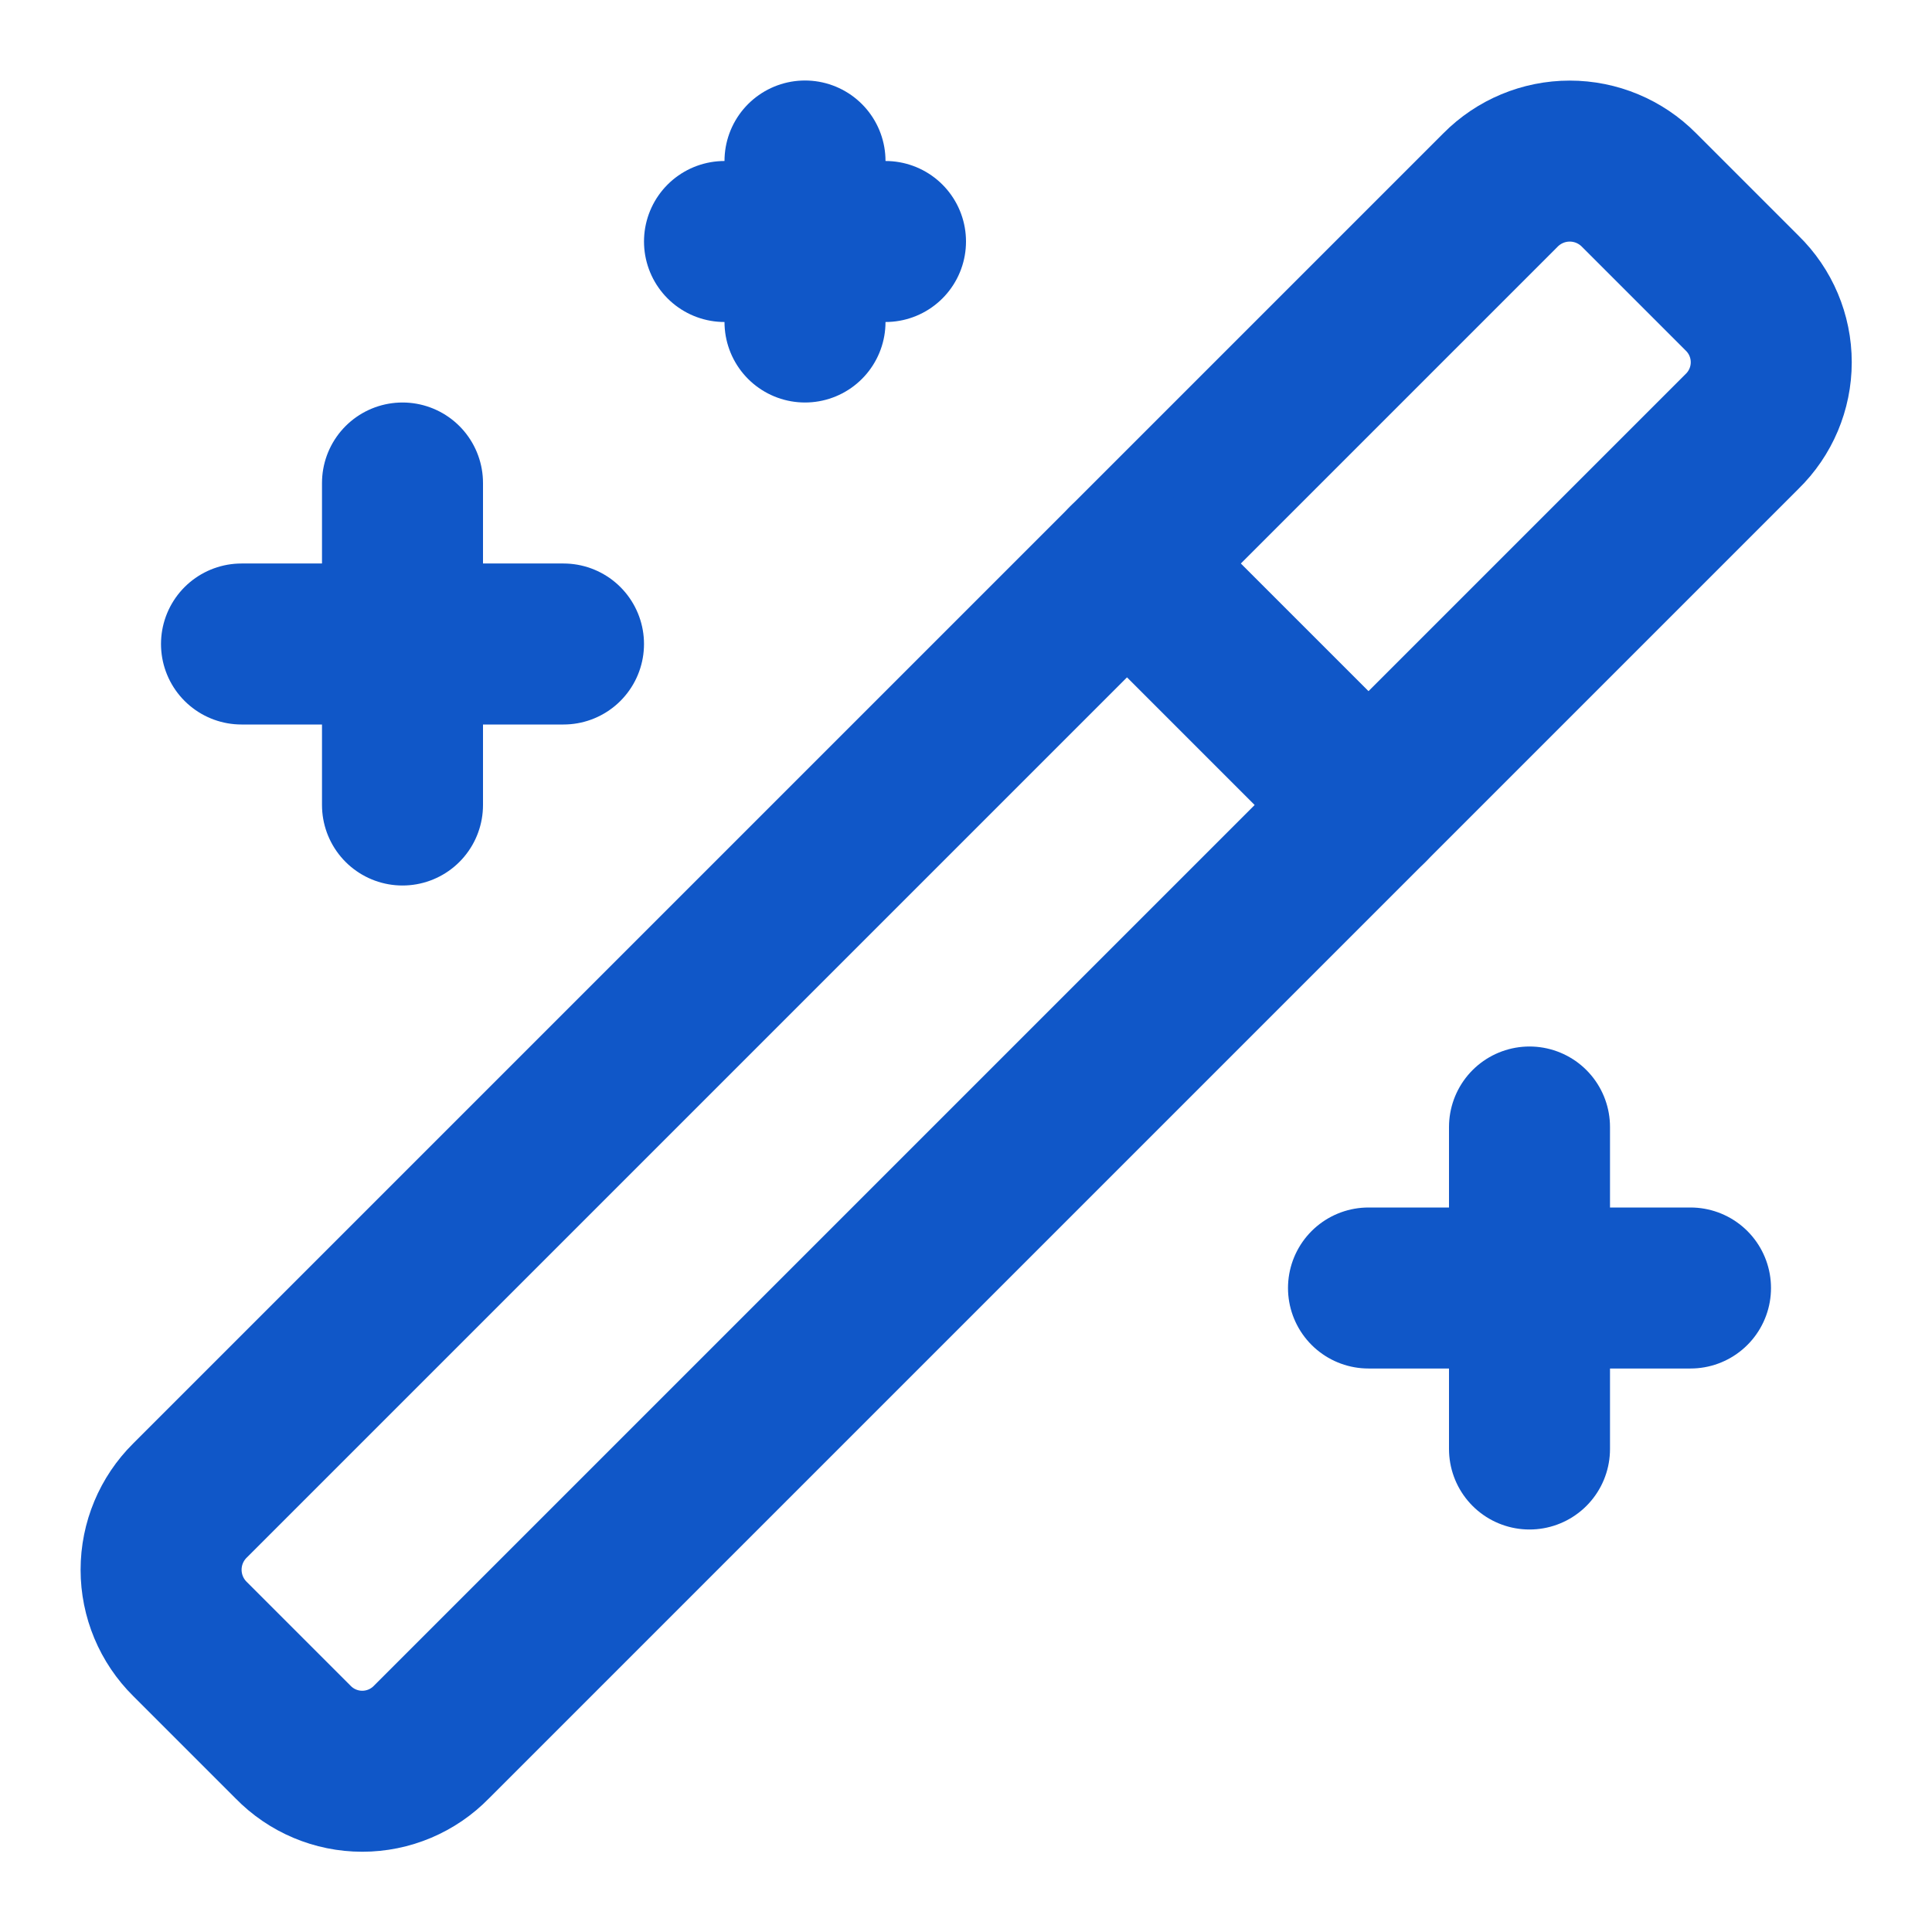
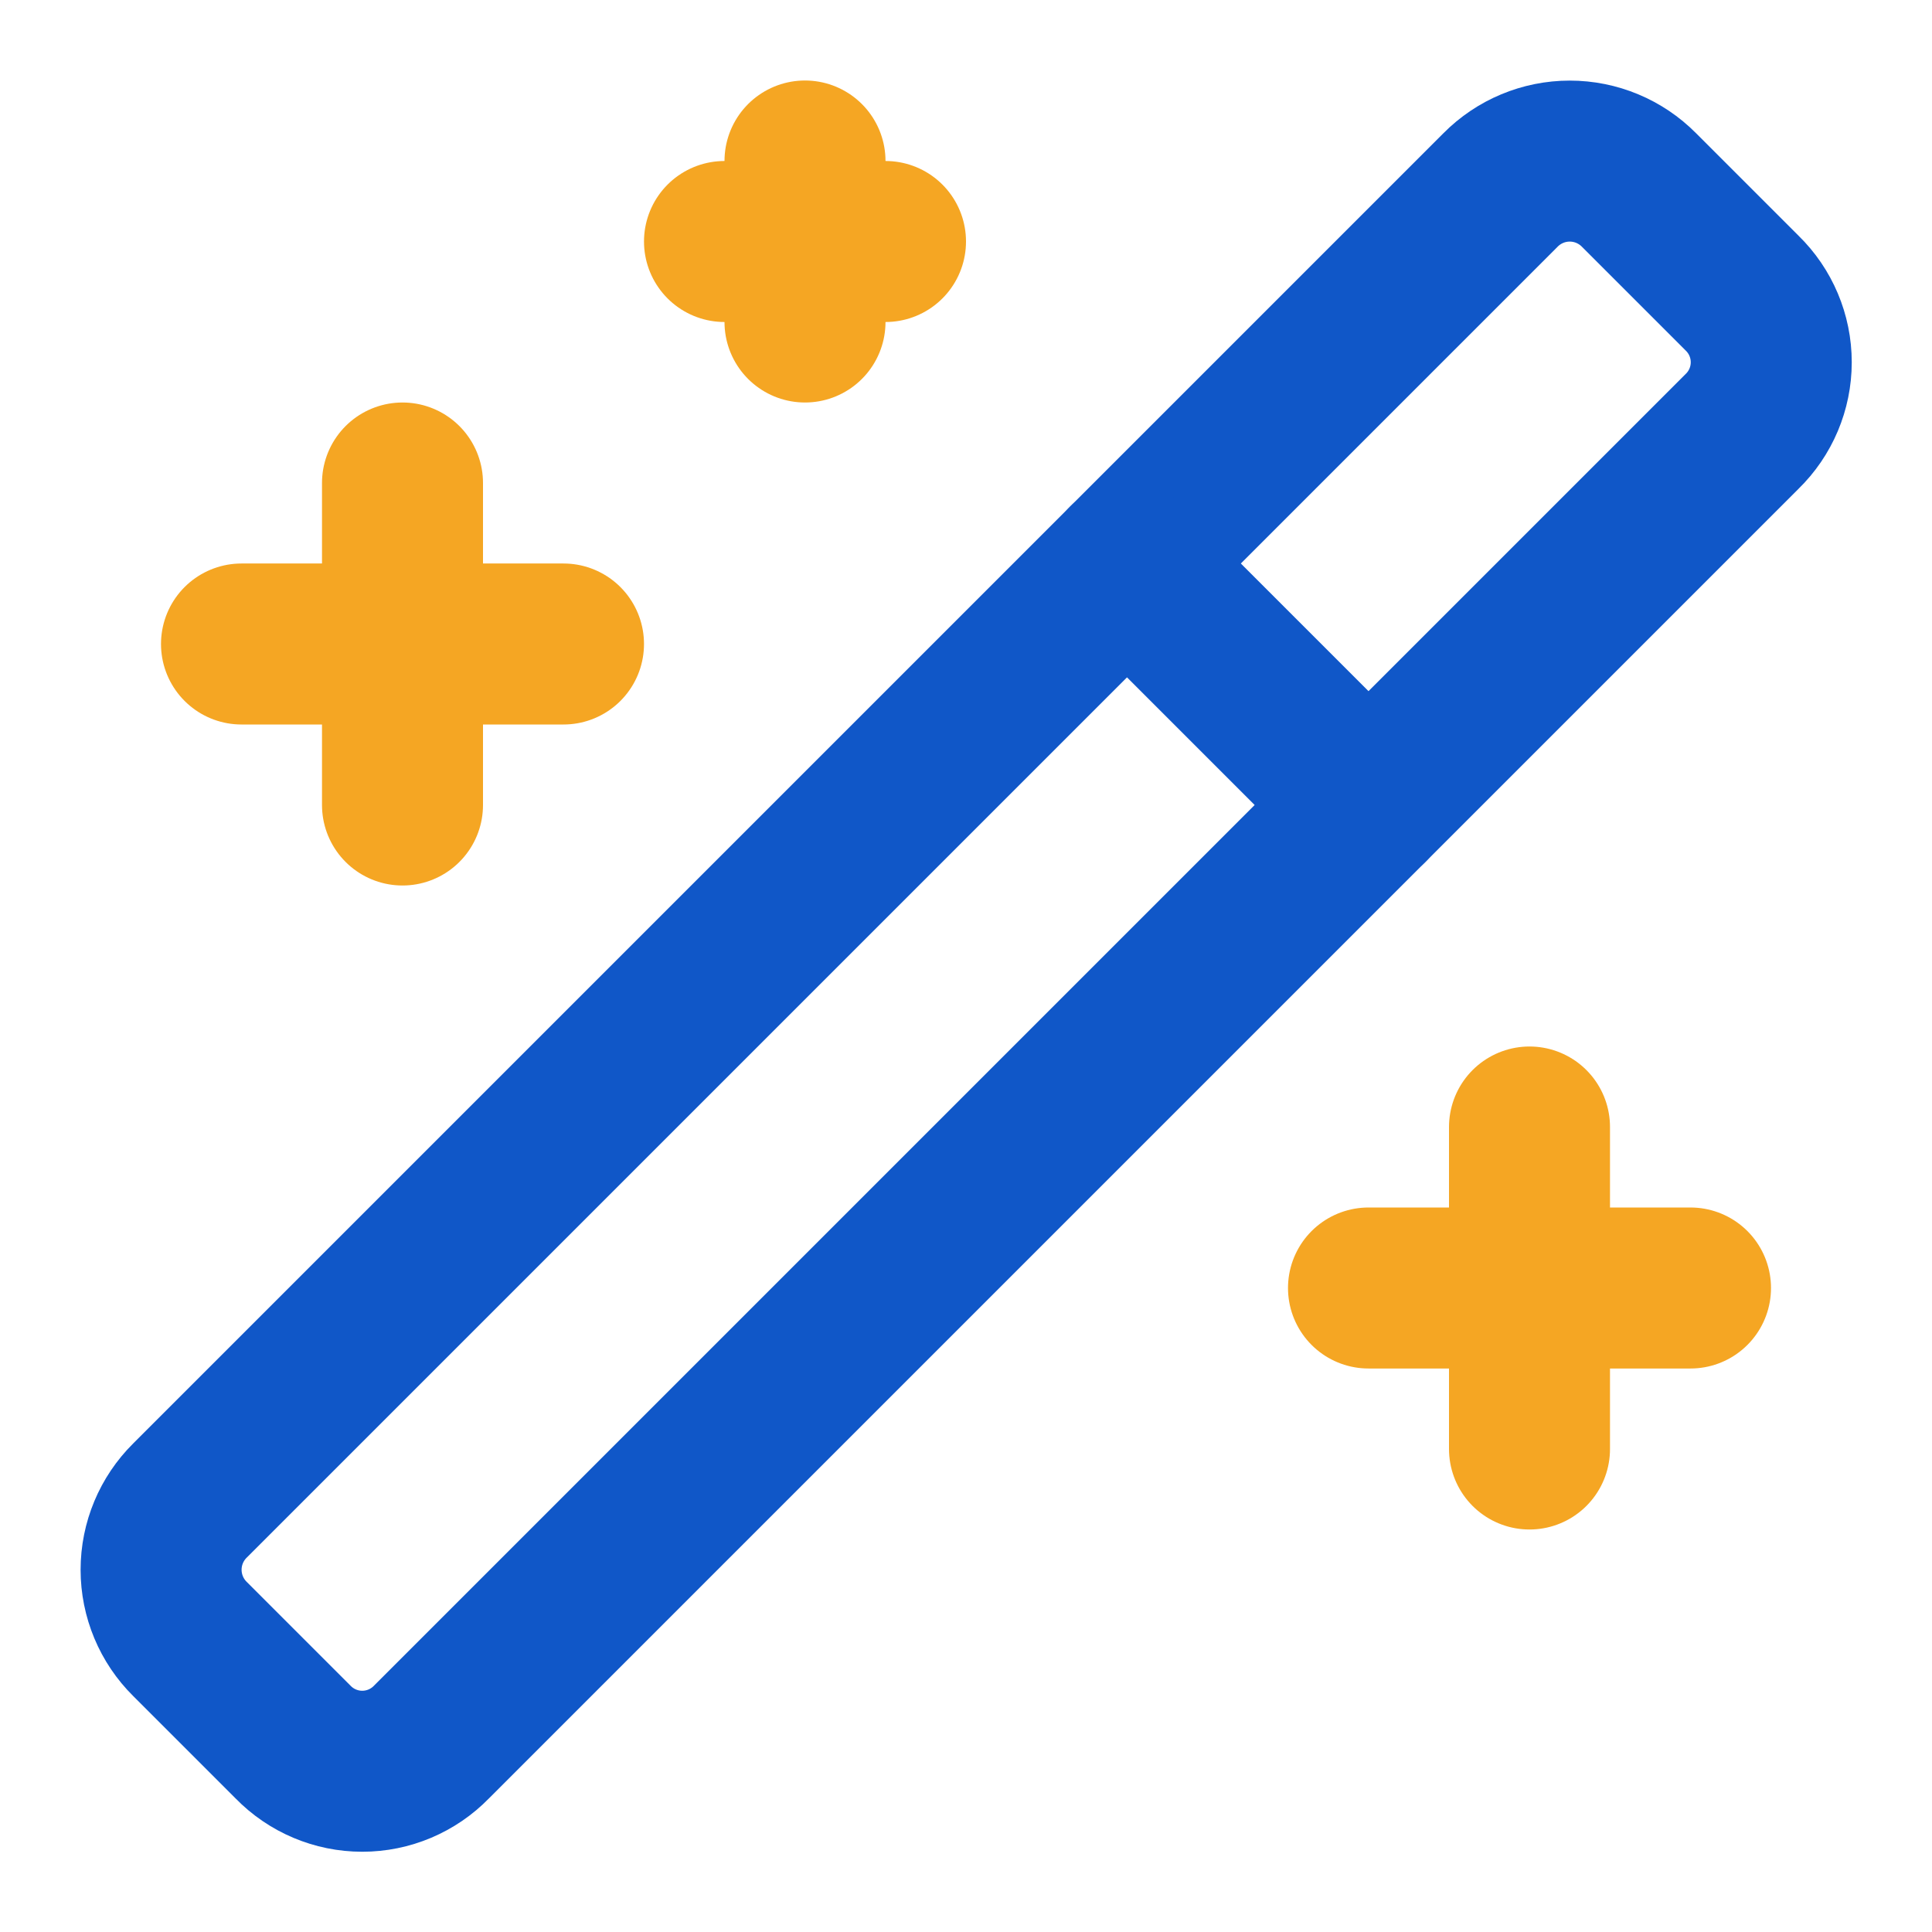
<svg xmlns="http://www.w3.org/2000/svg" width="24" height="24" viewBox="0 0 24 24" fill="none" stroke="#1057C8" stroke-width="2" stroke-linecap="round" stroke-linejoin="round">
  <path d="m21.64 3.64-1.28-1.28a1.21 1.21 0 0 0-1.72 0L2.36 18.64a1.21 1.21 0 0 0 0 1.72l1.28 1.28a1.2 1.2 0 0 0 1.72 0L21.64 5.36a1.2 1.2 0 0 0 0-1.72Z" />
  <path d="m14 7 3 3" />
-   <path d="M5 6v4" />
-   <path d="M19 14v4" />
-   <path d="M10 2v2" />
-   <path d="M7 8H3" />
-   <path d="M21 16h-4" />
-   <path d="M11 3H9" />
+   <path stroke="#F5A623" d="M5 6v4" />
+   <path stroke="#F5A623" d="M19 14v4" />
+   <path stroke="#F5A623" d="M10 2v2" />
+   <path stroke="#F5A623" d="M7 8H3" />
+   <path stroke="#F5A623" d="M21 16h-4" />
+   <path stroke="#F5A623" d="M11 3H9" />
</svg>
